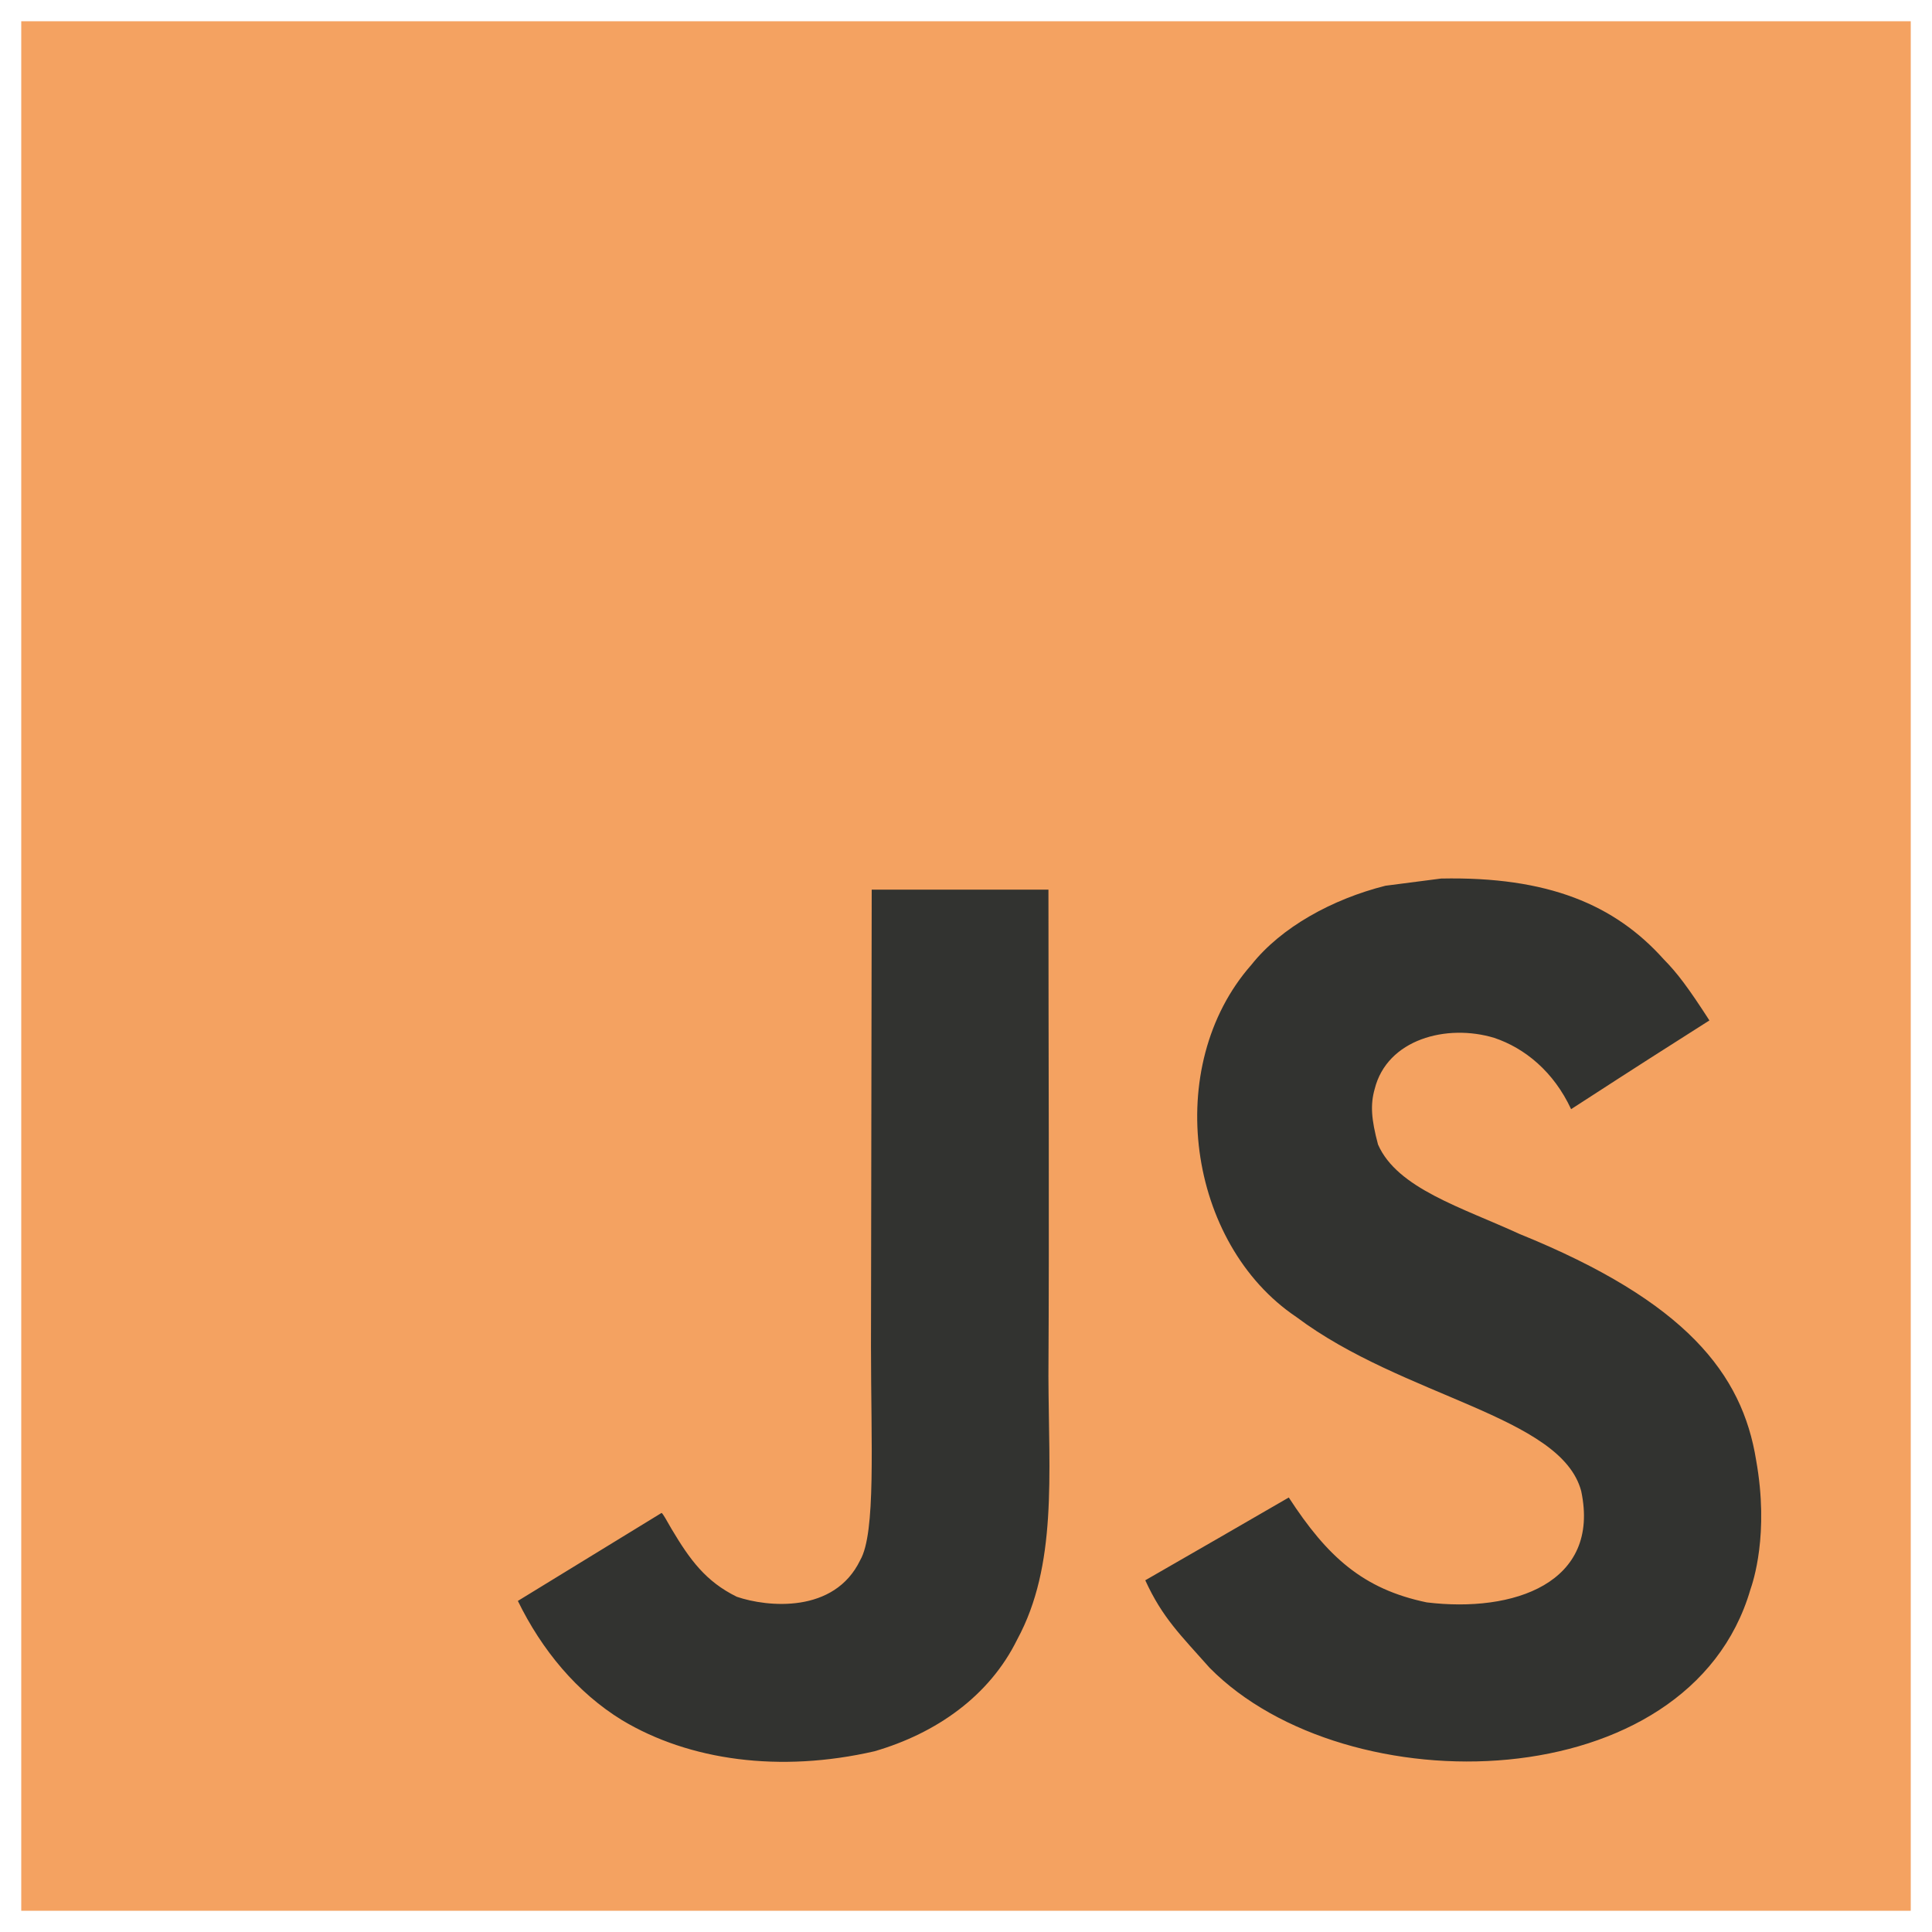
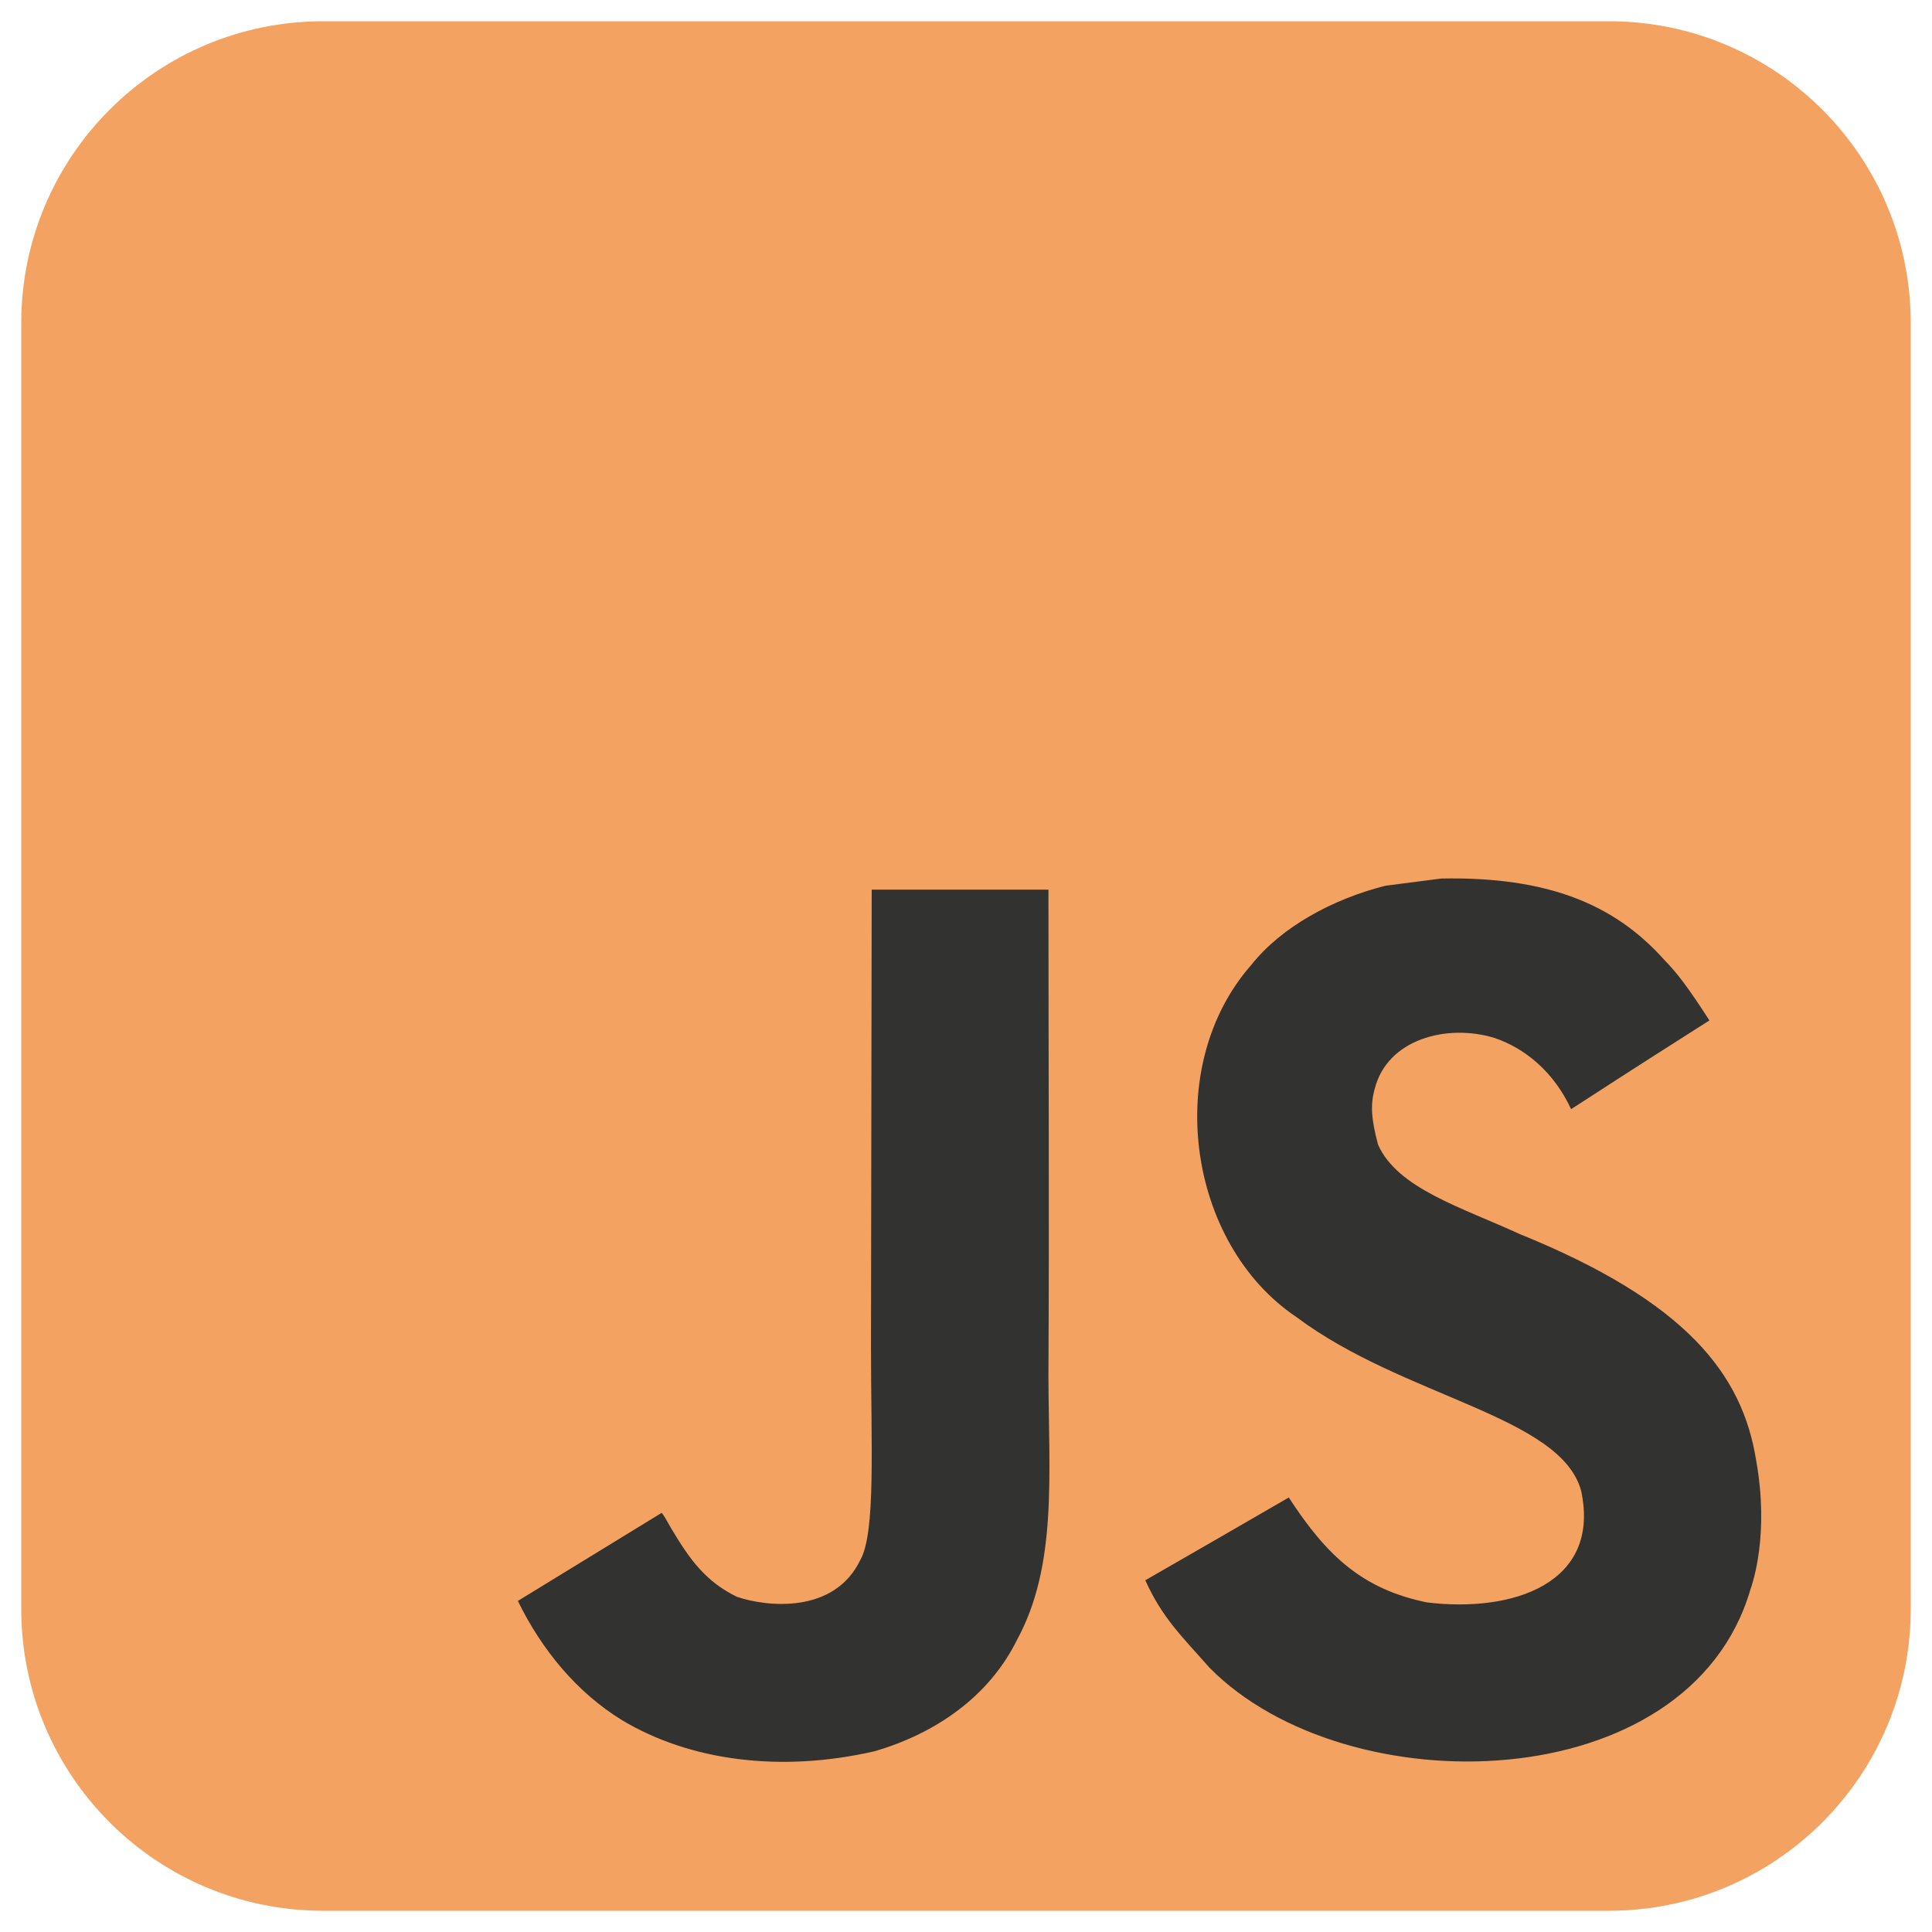
<svg xmlns="http://www.w3.org/2000/svg" width="128" height="128" viewBox="0 0 128 128" fill="none">
-   <path d="M1.408 1.408H126.592V126.593H1.408V1.408Z" fill="#F4A261" />
+   <path d="M1.408 21.408C1.408 10.362 10.362 1.408 21.408 1.408H106.592C117.638 1.408 126.592 10.362 126.592 21.408V106.593C126.592 117.639 117.638 126.593 106.592 126.593H21.408C10.362 126.593 1.408 117.639 1.408 106.593V21.408Z" fill="#F4A261" />
  <path d="M116.347 96.736C115.43 91.025 111.706 86.228 100.675 81.755C96.843 79.994 92.571 78.733 91.298 75.829C90.846 74.139 90.786 73.187 91.072 72.164C91.893 68.844 95.856 67.809 98.997 68.761C101.02 69.439 102.935 70.998 104.09 73.485C109.492 69.987 109.481 70.01 113.253 67.606C111.872 65.465 111.135 64.477 110.231 63.561C106.982 59.932 102.555 58.063 95.475 58.206L91.787 58.683C88.253 59.576 84.885 61.431 82.91 63.918C76.984 70.642 78.674 82.41 85.885 87.253C92.989 92.585 103.425 93.798 104.758 98.784C106.055 104.888 100.272 106.864 94.524 106.162C90.288 105.281 87.932 103.128 85.385 99.213C80.697 101.926 80.697 101.926 75.877 104.698C77.02 107.197 78.221 108.328 80.137 110.493C89.205 119.691 111.897 119.239 115.967 105.317C116.132 104.839 117.228 101.651 116.347 96.736ZM69.462 58.943H57.753L57.705 89.215C57.705 95.653 58.038 101.555 56.991 103.364C55.278 106.922 50.839 106.481 48.816 105.791C46.757 104.779 45.71 103.34 44.497 101.306C44.164 100.722 43.914 100.27 43.83 100.235L34.31 106.065C35.893 109.314 38.225 112.134 41.212 113.966C45.674 116.644 51.671 117.465 57.943 116.025C62.025 114.836 65.547 112.373 67.391 108.624C70.057 103.709 69.485 97.76 69.461 91.18C69.521 80.445 69.462 69.712 69.462 58.943Z" fill="#323330" />
</svg>
